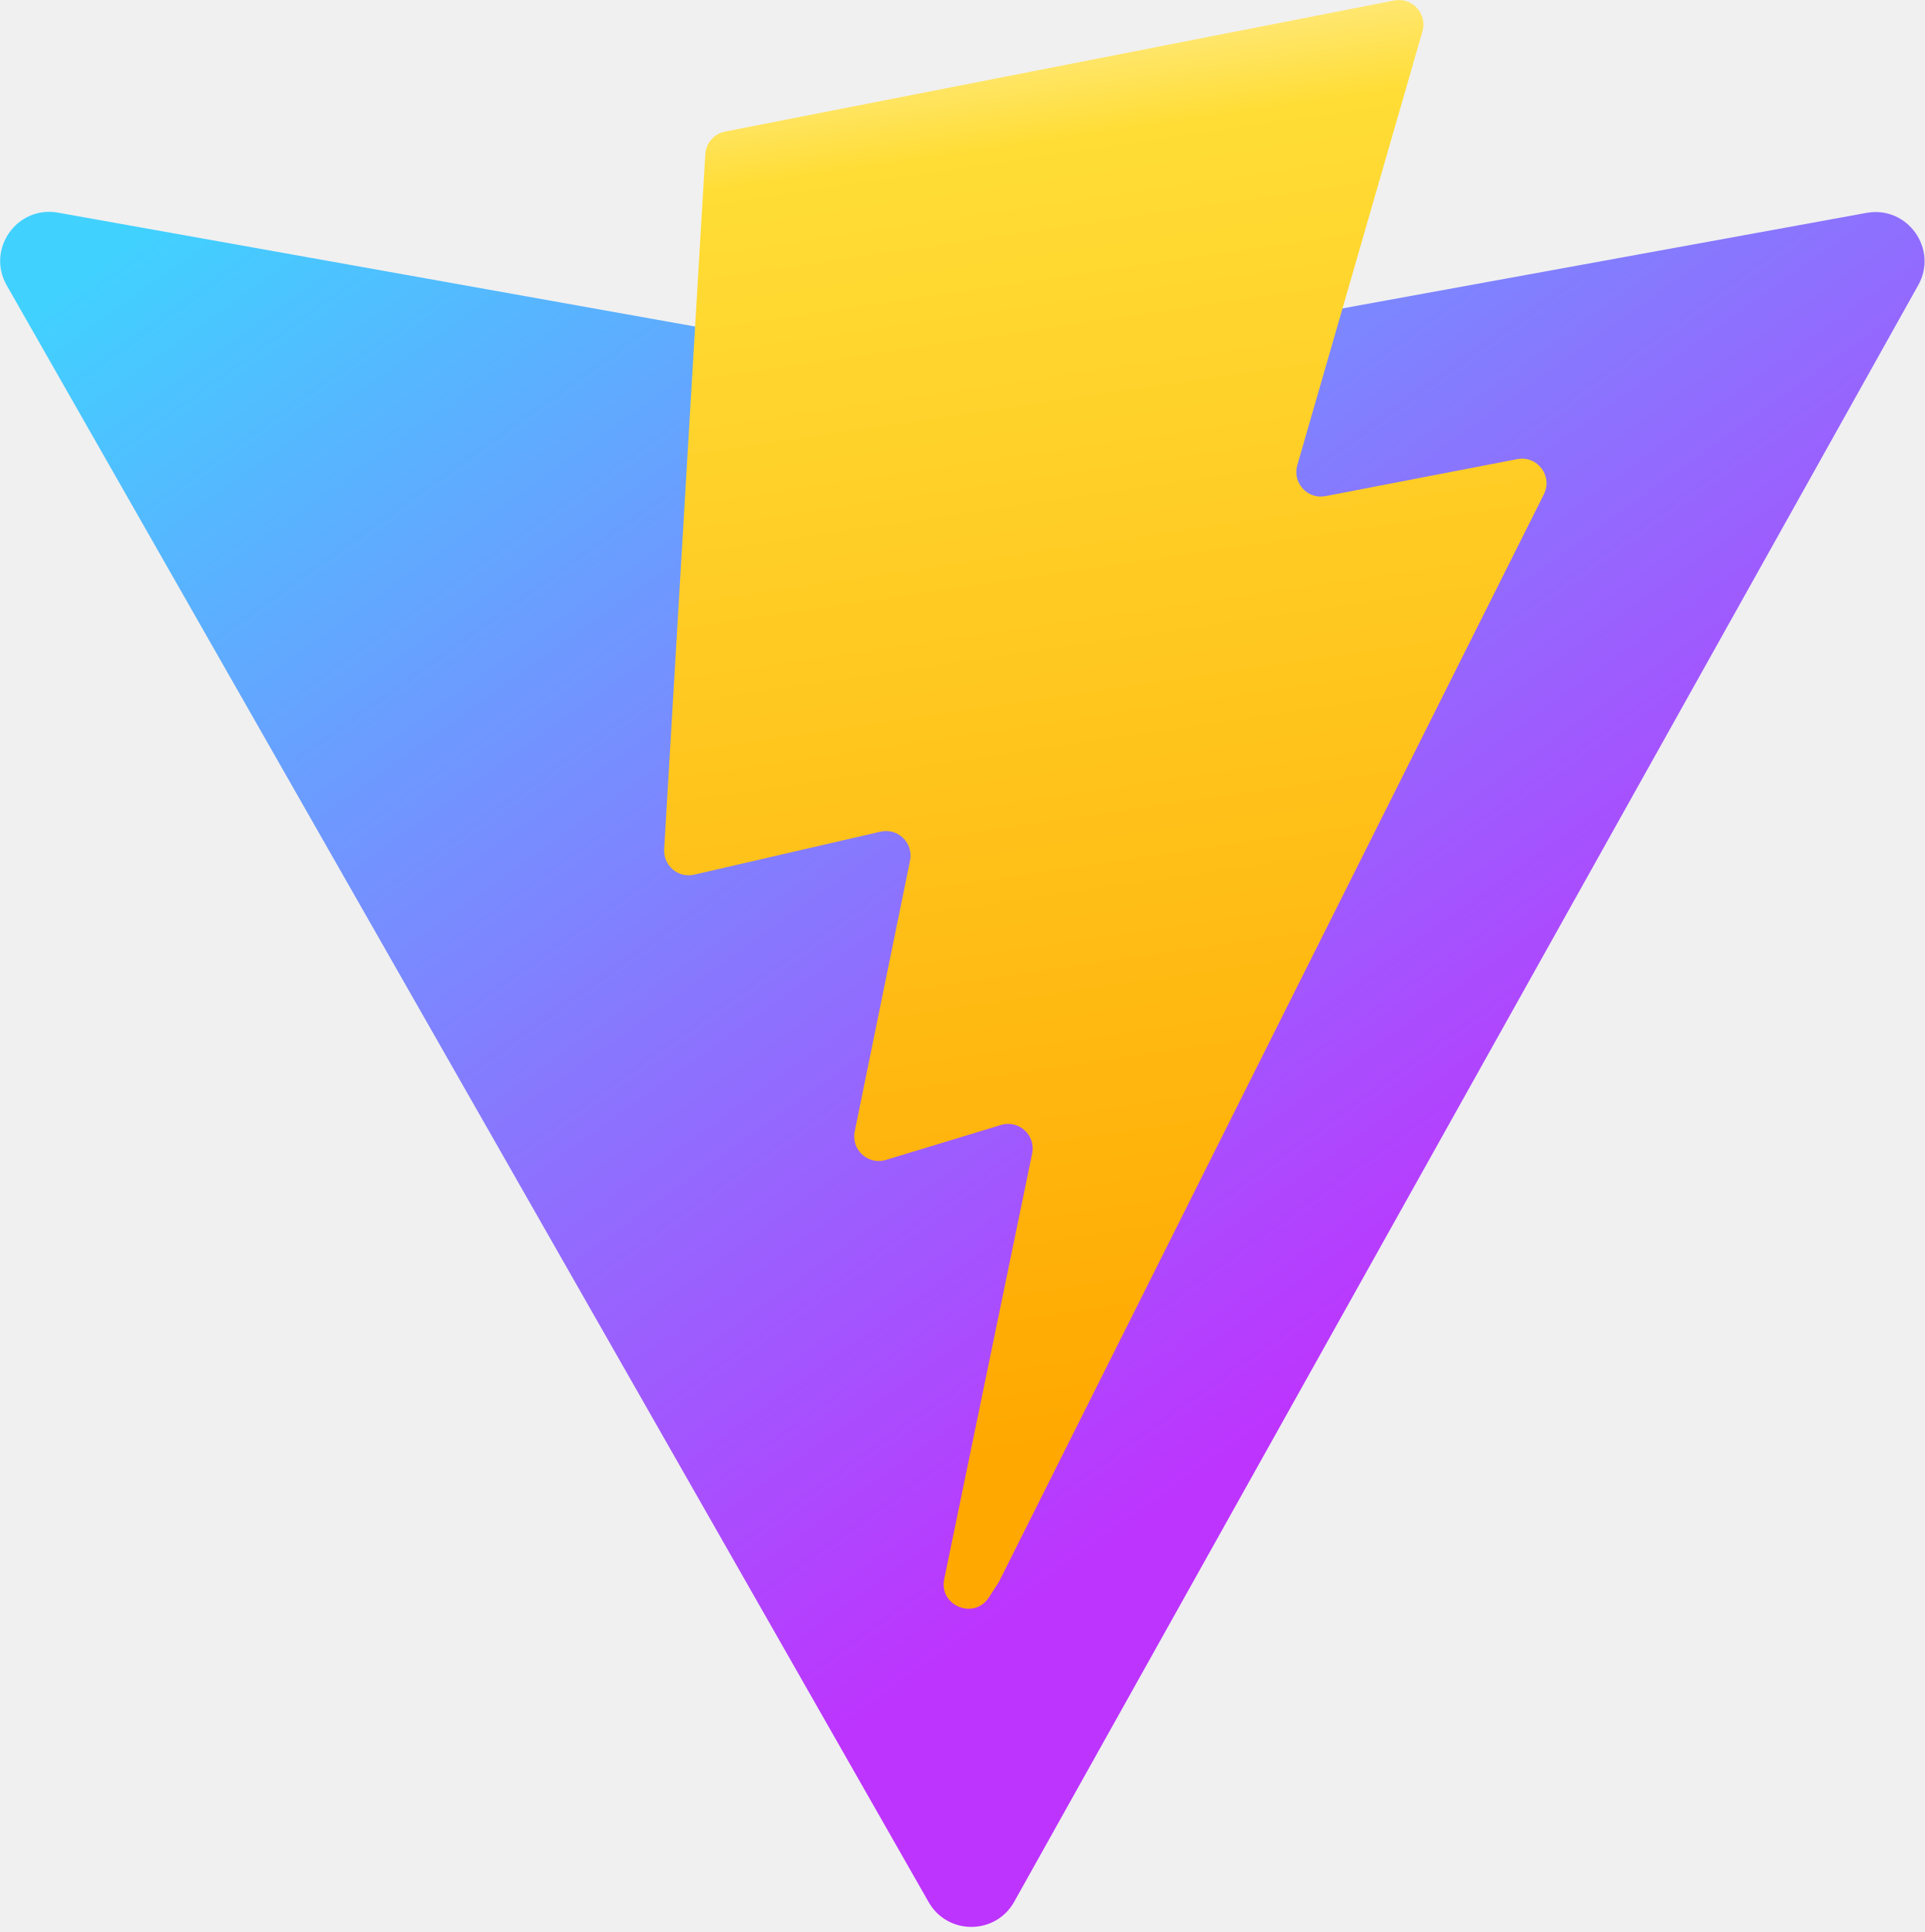
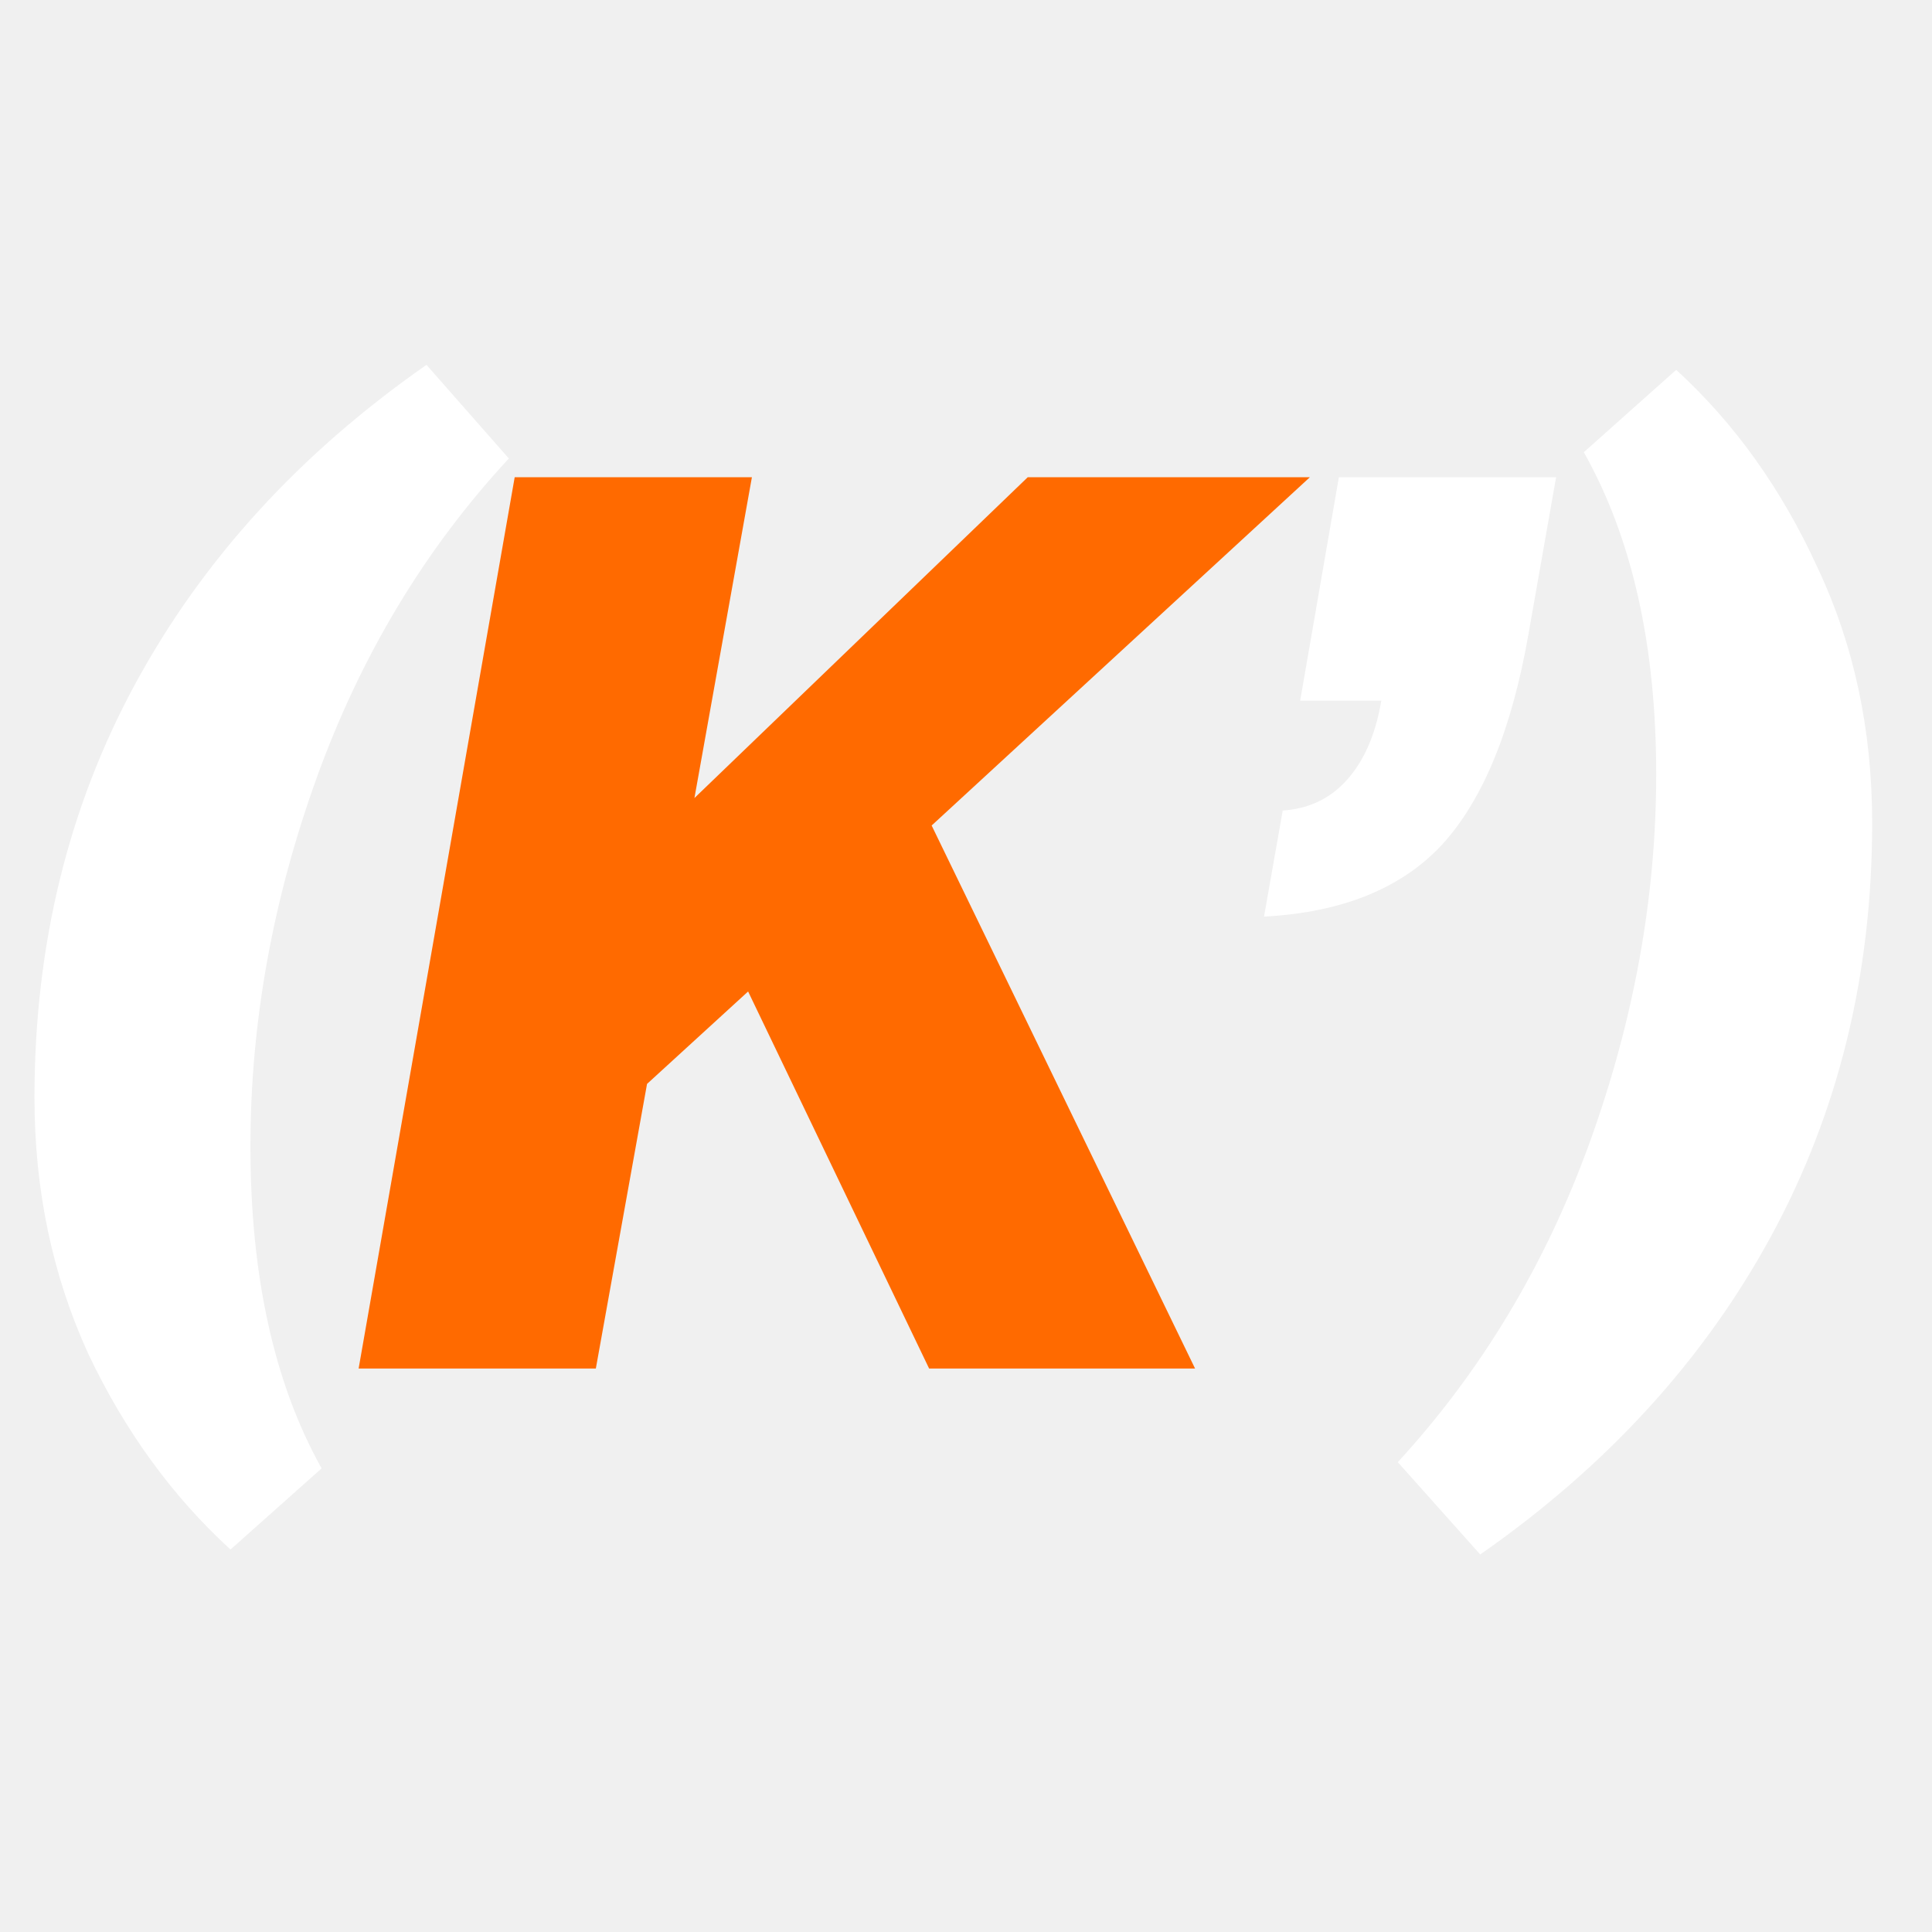
- <svg xmlns="http://www.w3.org/2000/svg" aria-hidden="true" role="img" class="iconify iconify--logos" width="31.88" height="32" preserveAspectRatio="xMidYMid meet" viewBox="0 0 256 257">
+ <svg xmlns="http://www.w3.org/2000/svg" width="32" height="32" viewBox="0 0 32 32" fill="none">
+   <g clip-path="url(#clip0_1222_10274)">
+     <path d="M4.148 18.986C4.148 21.137 4.541 22.915 5.327 24.321L3.818 25.665C2.853 24.783 2.067 23.701 1.46 22.419C0.868 21.123 0.571 19.71 0.571 18.18C0.571 15.658 1.13 13.369 2.246 11.316C3.363 9.262 4.969 7.504 7.064 6.043L8.428 7.594C7.036 9.096 5.975 10.861 5.244 12.887C4.514 14.913 4.148 16.946 4.148 18.986ZM25.319 10.488C25.043 12.074 24.568 13.238 23.892 13.983C23.217 14.713 22.231 15.113 20.936 15.182L21.246 13.425C21.673 13.397 22.024 13.232 22.3 12.928C22.59 12.611 22.783 12.17 22.879 11.605H21.535L22.176 7.904L25.774 7.904L25.319 10.488ZM27.432 12.825C27.432 10.688 27.033 8.91 26.233 7.49L27.763 6.126C28.728 7.008 29.507 8.097 30.1 9.393C30.706 10.675 31.009 12.087 31.009 13.631C31.009 16.14 30.451 18.421 29.335 20.475C28.218 22.529 26.612 24.286 24.517 25.747L23.152 24.218C24.545 22.701 25.606 20.93 26.337 18.904C27.067 16.877 27.432 14.851 27.432 12.825Z" fill="white" />
+     <path d="M19.794 22.667H15.389L12.391 16.422L10.717 17.953L9.869 22.667H5.94L8.525 7.904H12.454L11.502 13.218L17.023 7.904L21.696 7.904L15.431 13.673L19.794 22.667Z" fill="#FF6A00" />
+   </g>
  <defs>
-     <linearGradient id="IconifyId1813088fe1fbc01fb466" x1="-.828%" x2="57.636%" y1="7.652%" y2="78.411%">
-       <stop offset="0%" stop-color="#41D1FF" />
-       <stop offset="100%" stop-color="#BD34FE" />
-     </linearGradient>
-     <linearGradient id="IconifyId1813088fe1fbc01fb467" x1="43.376%" x2="50.316%" y1="2.242%" y2="89.03%">
-       <stop offset="0%" stop-color="#FFEA83" />
-       <stop offset="8.333%" stop-color="#FFDD35" />
-       <stop offset="100%" stop-color="#FFA800" />
-     </linearGradient>
+     <clipPath id="clip0_1222_10274">
+       <rect width="32" height="32" fill="white" />
+     </clipPath>
  </defs>
-   <path fill="url(#IconifyId1813088fe1fbc01fb466)" d="M255.153 37.938L134.897 252.976c-2.483 4.44-8.862 4.466-11.382.048L.875 37.958c-2.746-4.814 1.371-10.646 6.827-9.67l120.385 21.517a6.537 6.537 0 0 0 2.322-.004l117.867-21.483c5.438-.991 9.574 4.796 6.877 9.62Z" />
-   <path fill="url(#IconifyId1813088fe1fbc01fb467)" d="M185.432.063L96.44 17.501a3.268 3.268 0 0 0-2.634 3.014l-5.474 92.456a3.268 3.268 0 0 0 3.997 3.378l24.777-5.718c2.318-.535 4.413 1.507 3.936 3.838l-7.361 36.047c-.495 2.426 1.782 4.5 4.151 3.78l15.304-4.649c2.372-.72 4.652 1.36 4.15 3.788l-11.698 56.621c-.732 3.542 3.979 5.473 5.943 2.437l1.313-2.028l72.516-144.72c1.215-2.423-.88-5.186-3.54-4.672l-25.505 4.922c-2.396.462-4.435-1.77-3.759-4.114l16.646-57.705c.677-2.35-1.37-4.583-3.769-4.113Z" />
</svg>
